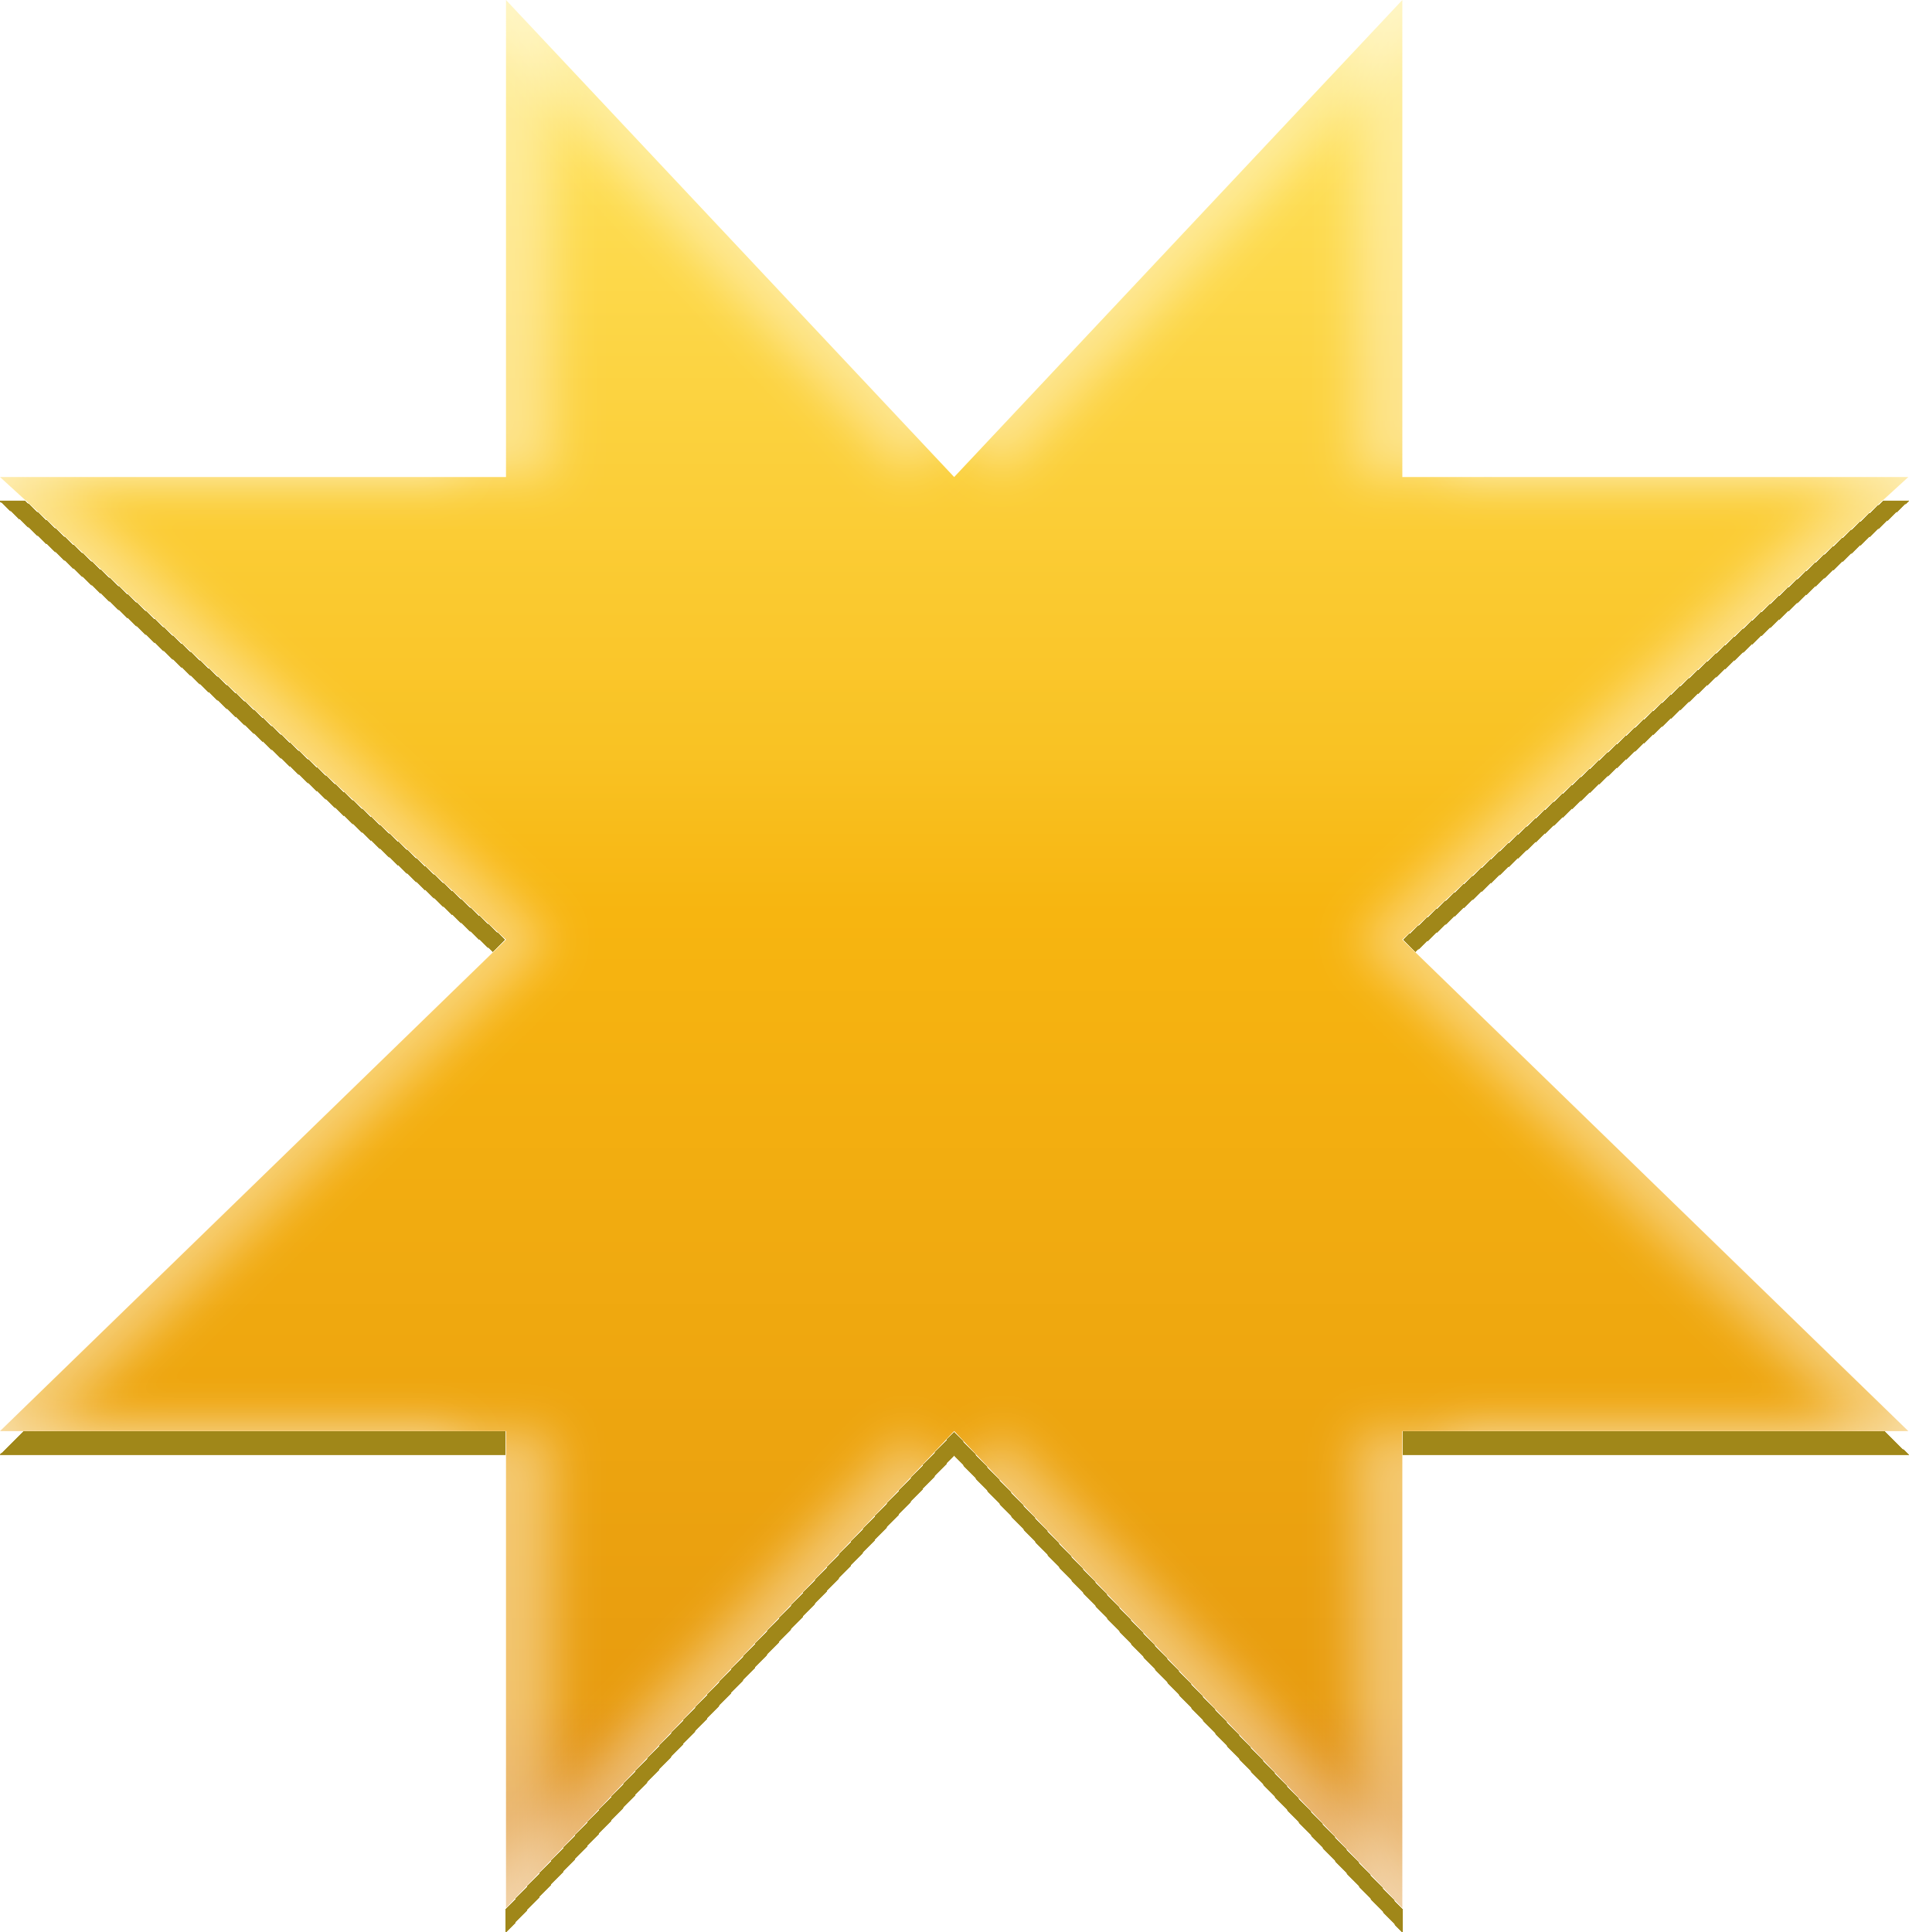
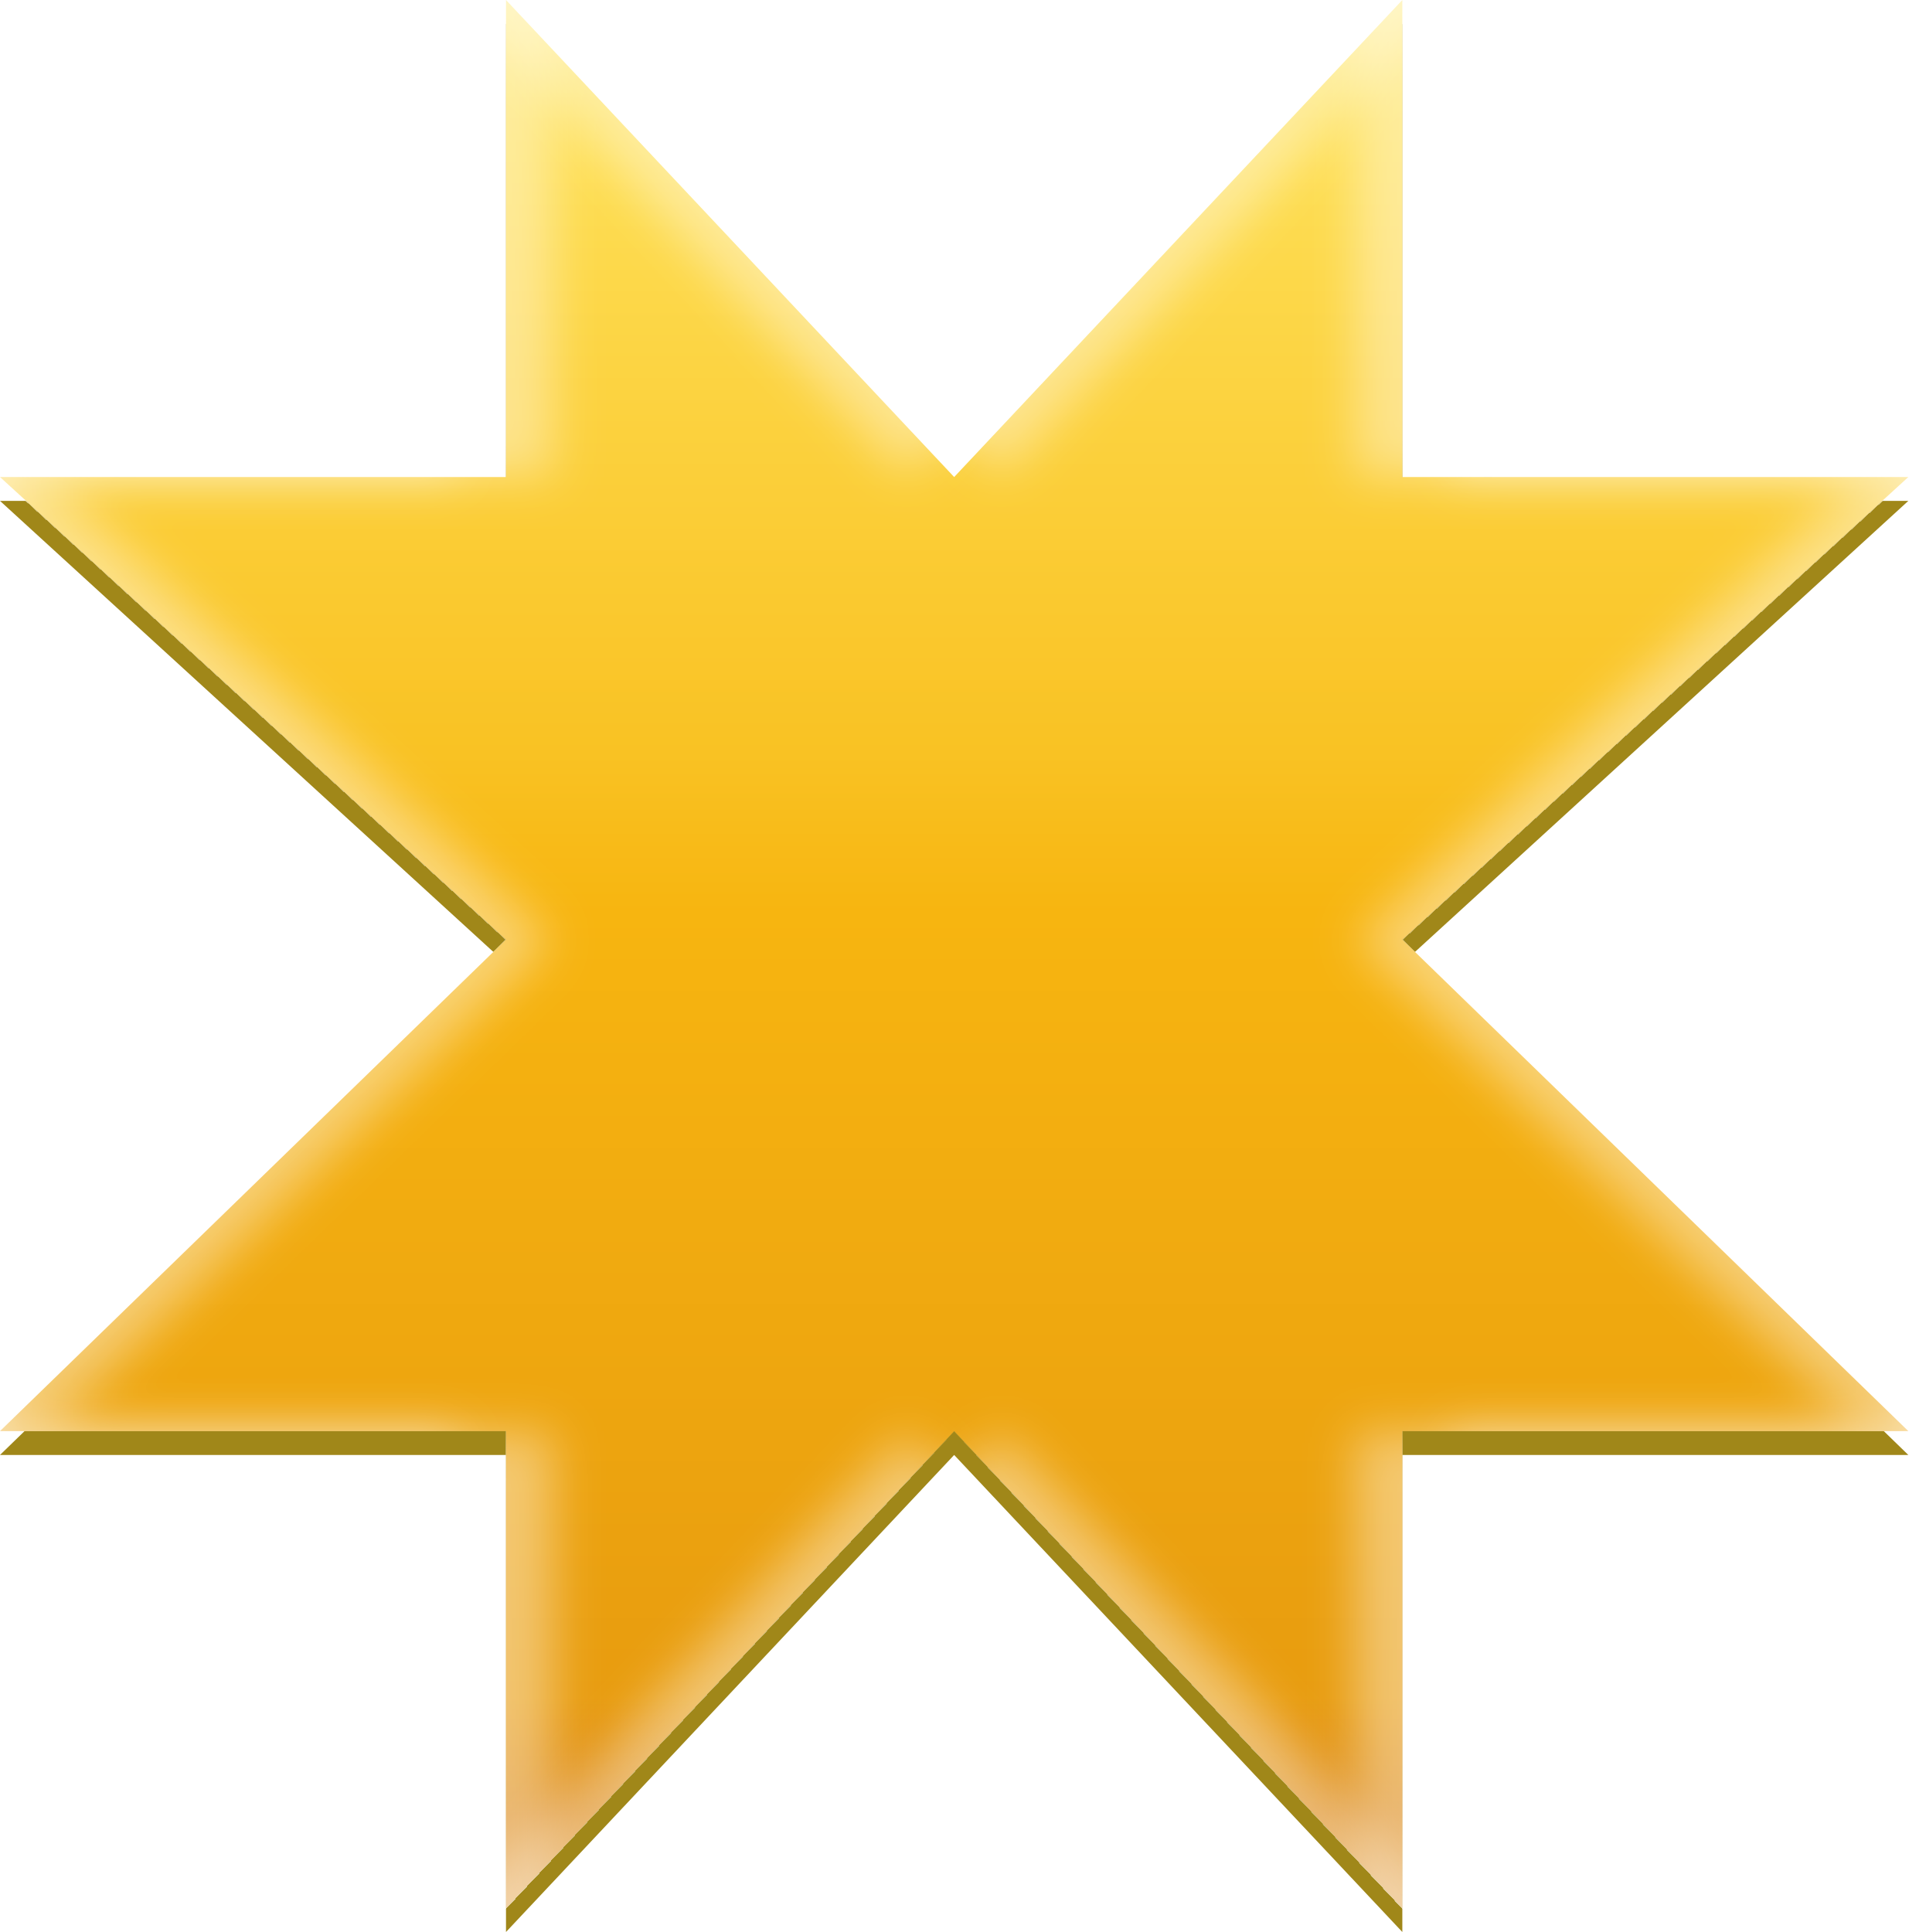
<svg xmlns="http://www.w3.org/2000/svg" width="80" height="81" viewBox="0 0 80 81" fill="none">
-   <g filter="url(#filter0_dii_609_101)">
-     <path d="M58.788 0L40 20L21.212 0V20H0L21.212 39.394L0 60H21.212V80L40 60L58.788 80V60H80L58.788 39.394L80 20H58.788V0Z" fill="url(#paint0_linear_609_101)" />
+   <path d="M58.788 1L40 21L21.212 1V21H0L21.212 40.394L0 61H21.212V81L40 61L58.788 81V61H80L58.788 40.394L80 21H58.788V1Z" fill="#A08719" />
+   <g filter="url(#filter0_ii_1751_328)">
+     <path d="M58.788 0L40 20L21.212 0V20H0L21.212 39.394L0 60H21.212V80L40 60L58.788 80V60H80L58.788 39.394L80 20H58.788V0Z" fill="url(#paint0_linear_1751_328)" />
  </g>
  <defs>
-     <filter id="filter0_dii_609_101" x="-2" y="0" width="84" height="81" filterUnits="userSpaceOnUse" color-interpolation-filters="sRGB">
+     <filter id="filter0_ii_1751_328" x="-2" y="0" width="84" height="80" filterUnits="userSpaceOnUse" color-interpolation-filters="sRGB">
      <feFlood flood-opacity="0" result="BackgroundImageFix" />
-       <feColorMatrix in="SourceAlpha" type="matrix" values="0 0 0 0 0 0 0 0 0 0 0 0 0 0 0 0 0 0 127 0" result="hardAlpha" />
-       <feOffset dy="1" />
-       <feComposite in2="hardAlpha" operator="out" />
-       <feColorMatrix type="matrix" values="0 0 0 0 0.629 0 0 0 0 0.531 0 0 0 0 0.097 0 0 0 1 0" />
-       <feBlend mode="normal" in2="BackgroundImageFix" result="effect1_dropShadow_609_101" />
-       <feBlend mode="normal" in="SourceGraphic" in2="effect1_dropShadow_609_101" result="shape" />
+       <feBlend mode="normal" in="SourceGraphic" in2="BackgroundImageFix" result="shape" />
      <feColorMatrix in="SourceAlpha" type="matrix" values="0 0 0 0 0 0 0 0 0 0 0 0 0 0 0 0 0 0 127 0" result="hardAlpha" />
      <feOffset dx="2" />
      <feGaussianBlur stdDeviation="1" />
      <feComposite in2="hardAlpha" operator="arithmetic" k2="-1" k3="1" />
      <feColorMatrix type="matrix" values="0 0 0 0 1 0 0 0 0 1 0 0 0 0 1 0 0 0 0.4 0" />
-       <feBlend mode="normal" in2="shape" result="effect2_innerShadow_609_101" />
+       <feBlend mode="normal" in2="shape" result="effect1_innerShadow_1751_328" />
      <feColorMatrix in="SourceAlpha" type="matrix" values="0 0 0 0 0 0 0 0 0 0 0 0 0 0 0 0 0 0 127 0" result="hardAlpha" />
      <feOffset dx="-2" />
      <feGaussianBlur stdDeviation="1" />
      <feComposite in2="hardAlpha" operator="arithmetic" k2="-1" k3="1" />
      <feColorMatrix type="matrix" values="0 0 0 0 1 0 0 0 0 1 0 0 0 0 1 0 0 0 0.4 0" />
-       <feBlend mode="normal" in2="effect2_innerShadow_609_101" result="effect3_innerShadow_609_101" />
+       <feBlend mode="normal" in2="effect1_innerShadow_1751_328" result="effect2_innerShadow_1751_328" />
    </filter>
-     <linearGradient id="paint0_linear_609_101" x1="41.63" y1="80" x2="41.63" y2="3.70339e-06" gradientUnits="userSpaceOnUse">
+     <linearGradient id="paint0_linear_1751_328" x1="41.63" y1="80" x2="41.63" y2="3.70339e-06" gradientUnits="userSpaceOnUse">
      <stop stop-color="#DB850F" />
      <stop offset="0.049" stop-color="#DB850F" />
      <stop offset="0.111" stop-color="#E89C0F" />
      <stop offset="0.522" stop-color="#F7B510" />
      <stop offset="0.604" stop-color="#F9C223" />
      <stop offset="1" stop-color="#FFE560" />
    </linearGradient>
  </defs>
</svg>
